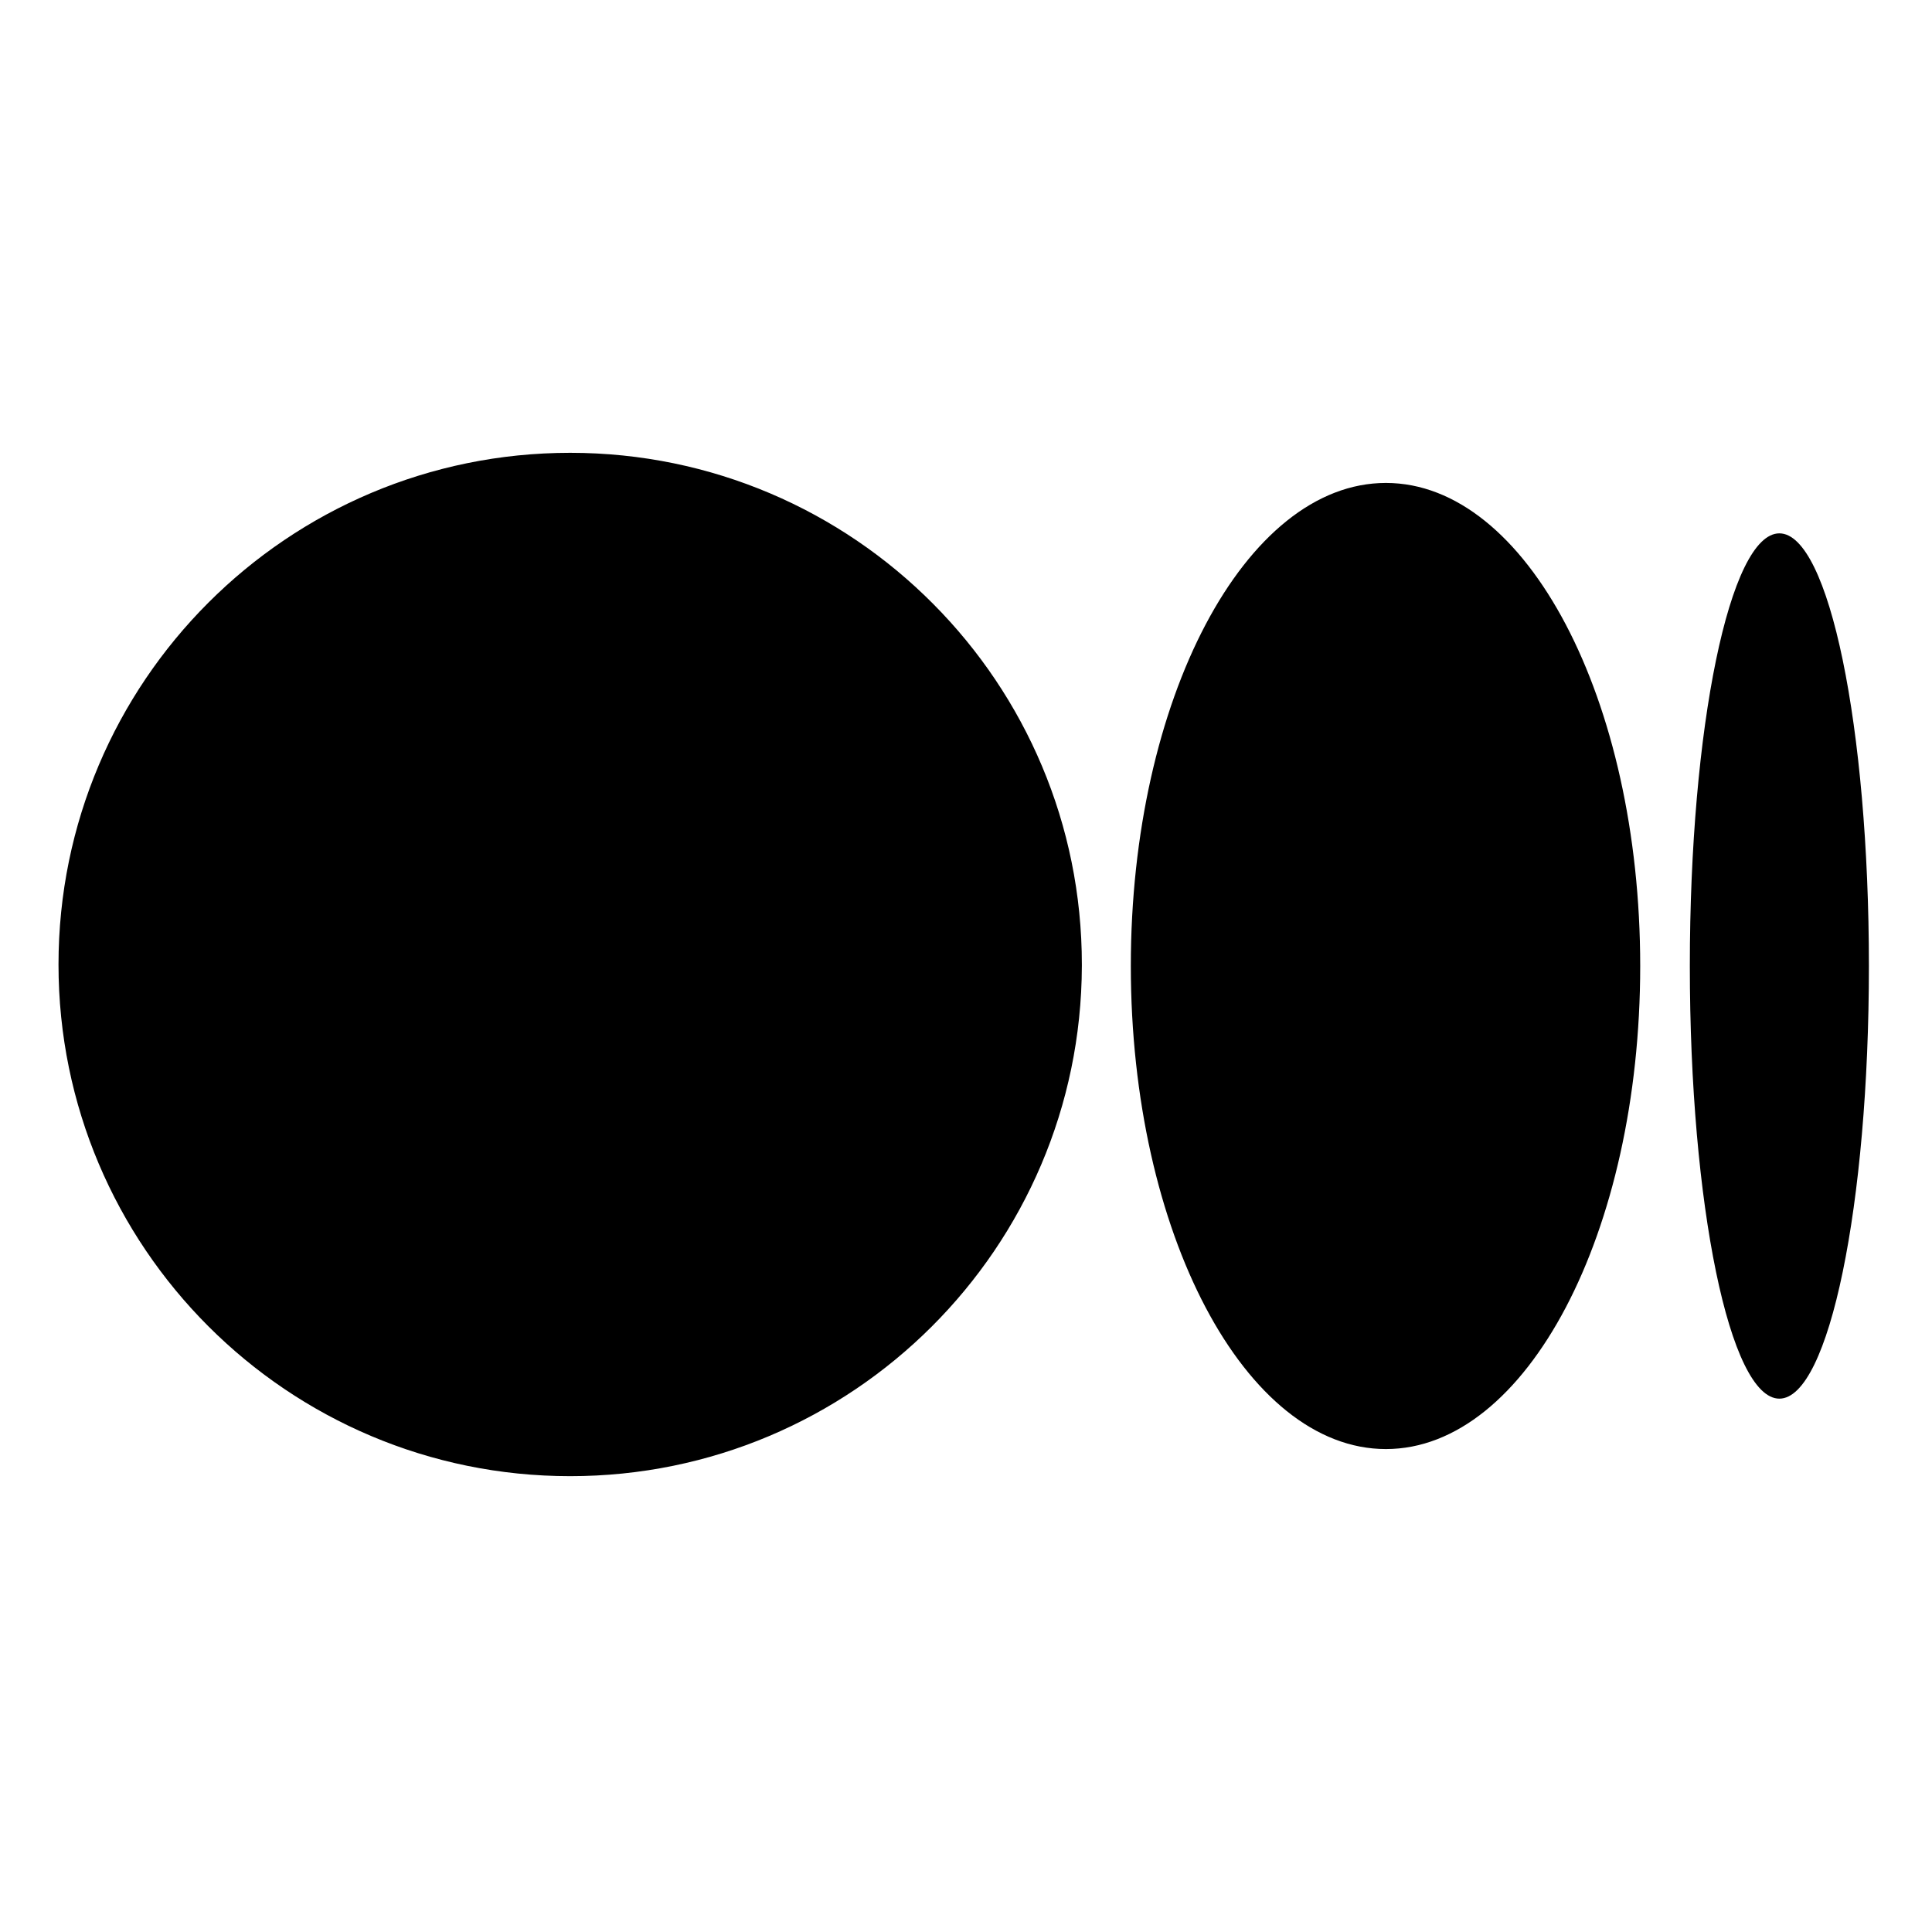
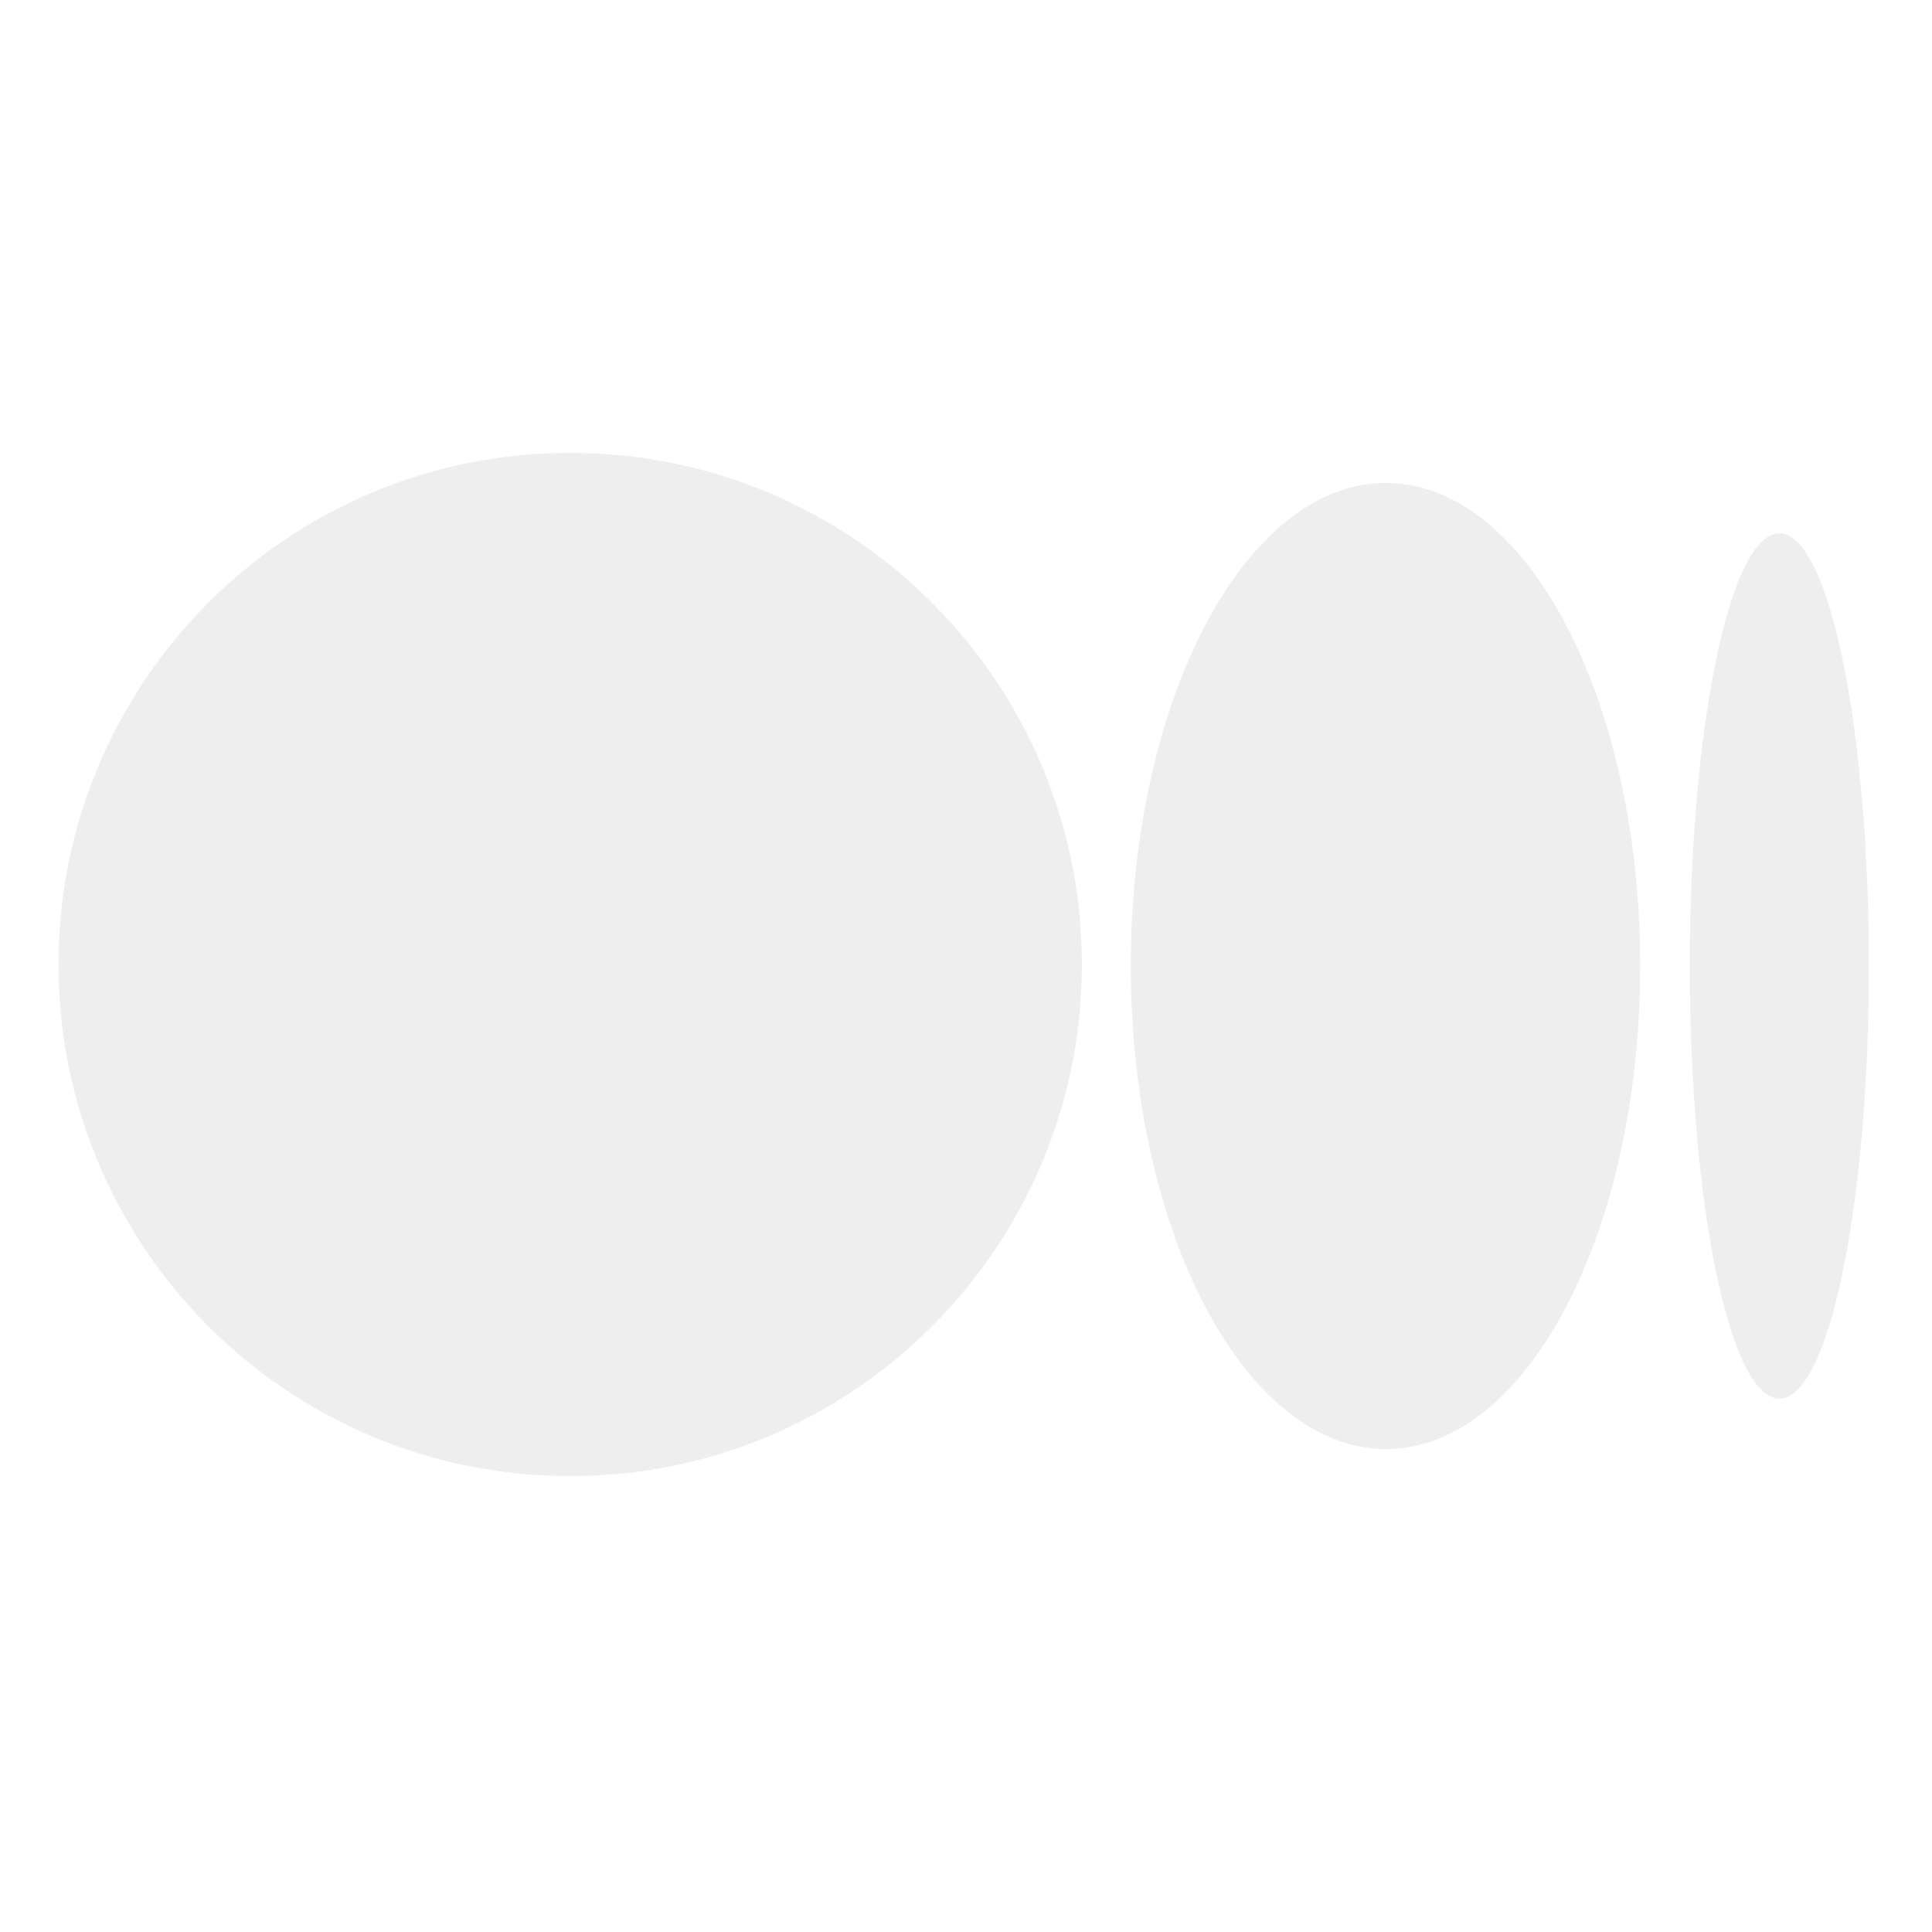
- <svg xmlns="http://www.w3.org/2000/svg" fill="#000000" width="800px" height="800px" viewBox="0 0 32 32" version="1.1">
+ <svg xmlns="http://www.w3.org/2000/svg" fill="#eee" width="800px" height="800px" viewBox="0 0 32 32" version="1.1">
  <path d="M30.955 16c0 3.951-0.661 7.166-1.483 7.166s-1.483-3.215-1.483-7.166 0.661-7.166 1.483-7.166 1.483 3.215 1.483 7.166zM27.167 16c0 4.412-1.882 8.001-4.212 8.001s-4.225-3.589-4.225-8.001 1.894-8.001 4.225-8.001 4.212 3.589 4.212 8.001zM17.919 16c-0.014 4.67-3.803 8.45-8.475 8.45-4.68 0-8.475-3.794-8.475-8.475s3.794-8.475 8.475-8.475c2.351 0 4.479 0.957 6.014 2.504l0.001 0.001c1.521 1.531 2.46 3.641 2.46 5.97 0 0.009 0 0.018-0 0.026v-0.001z" />
</svg>
